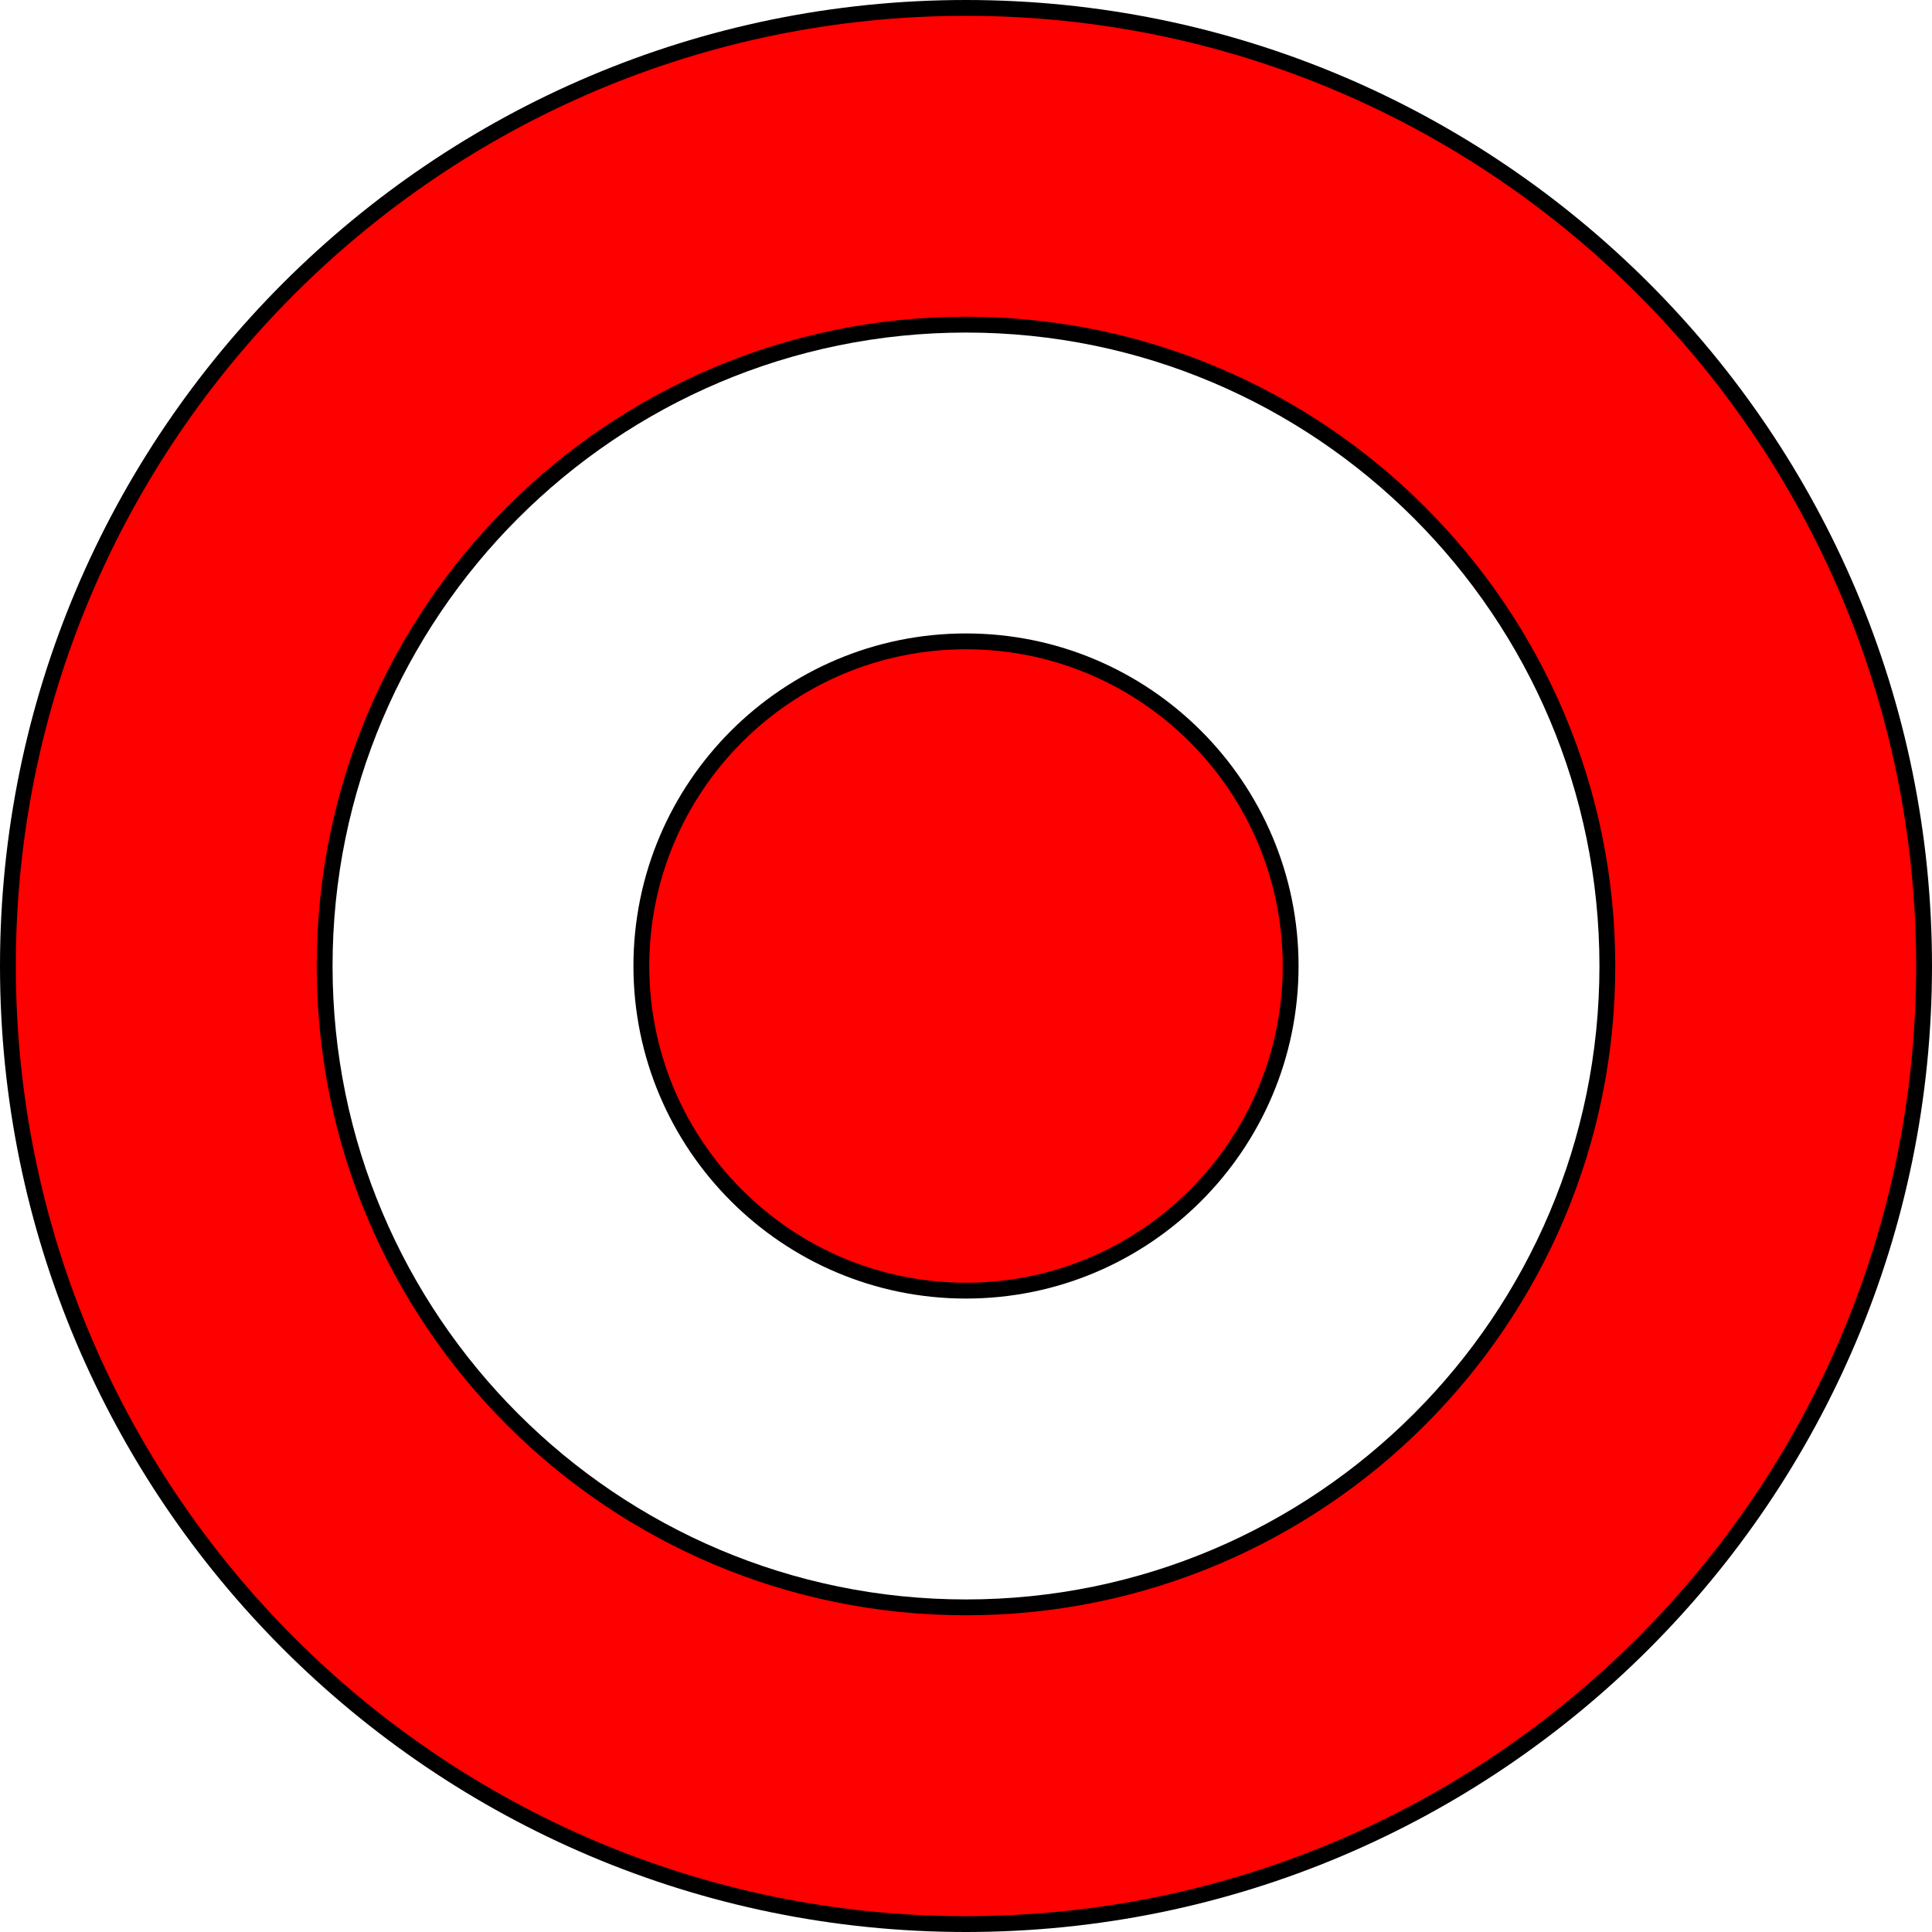
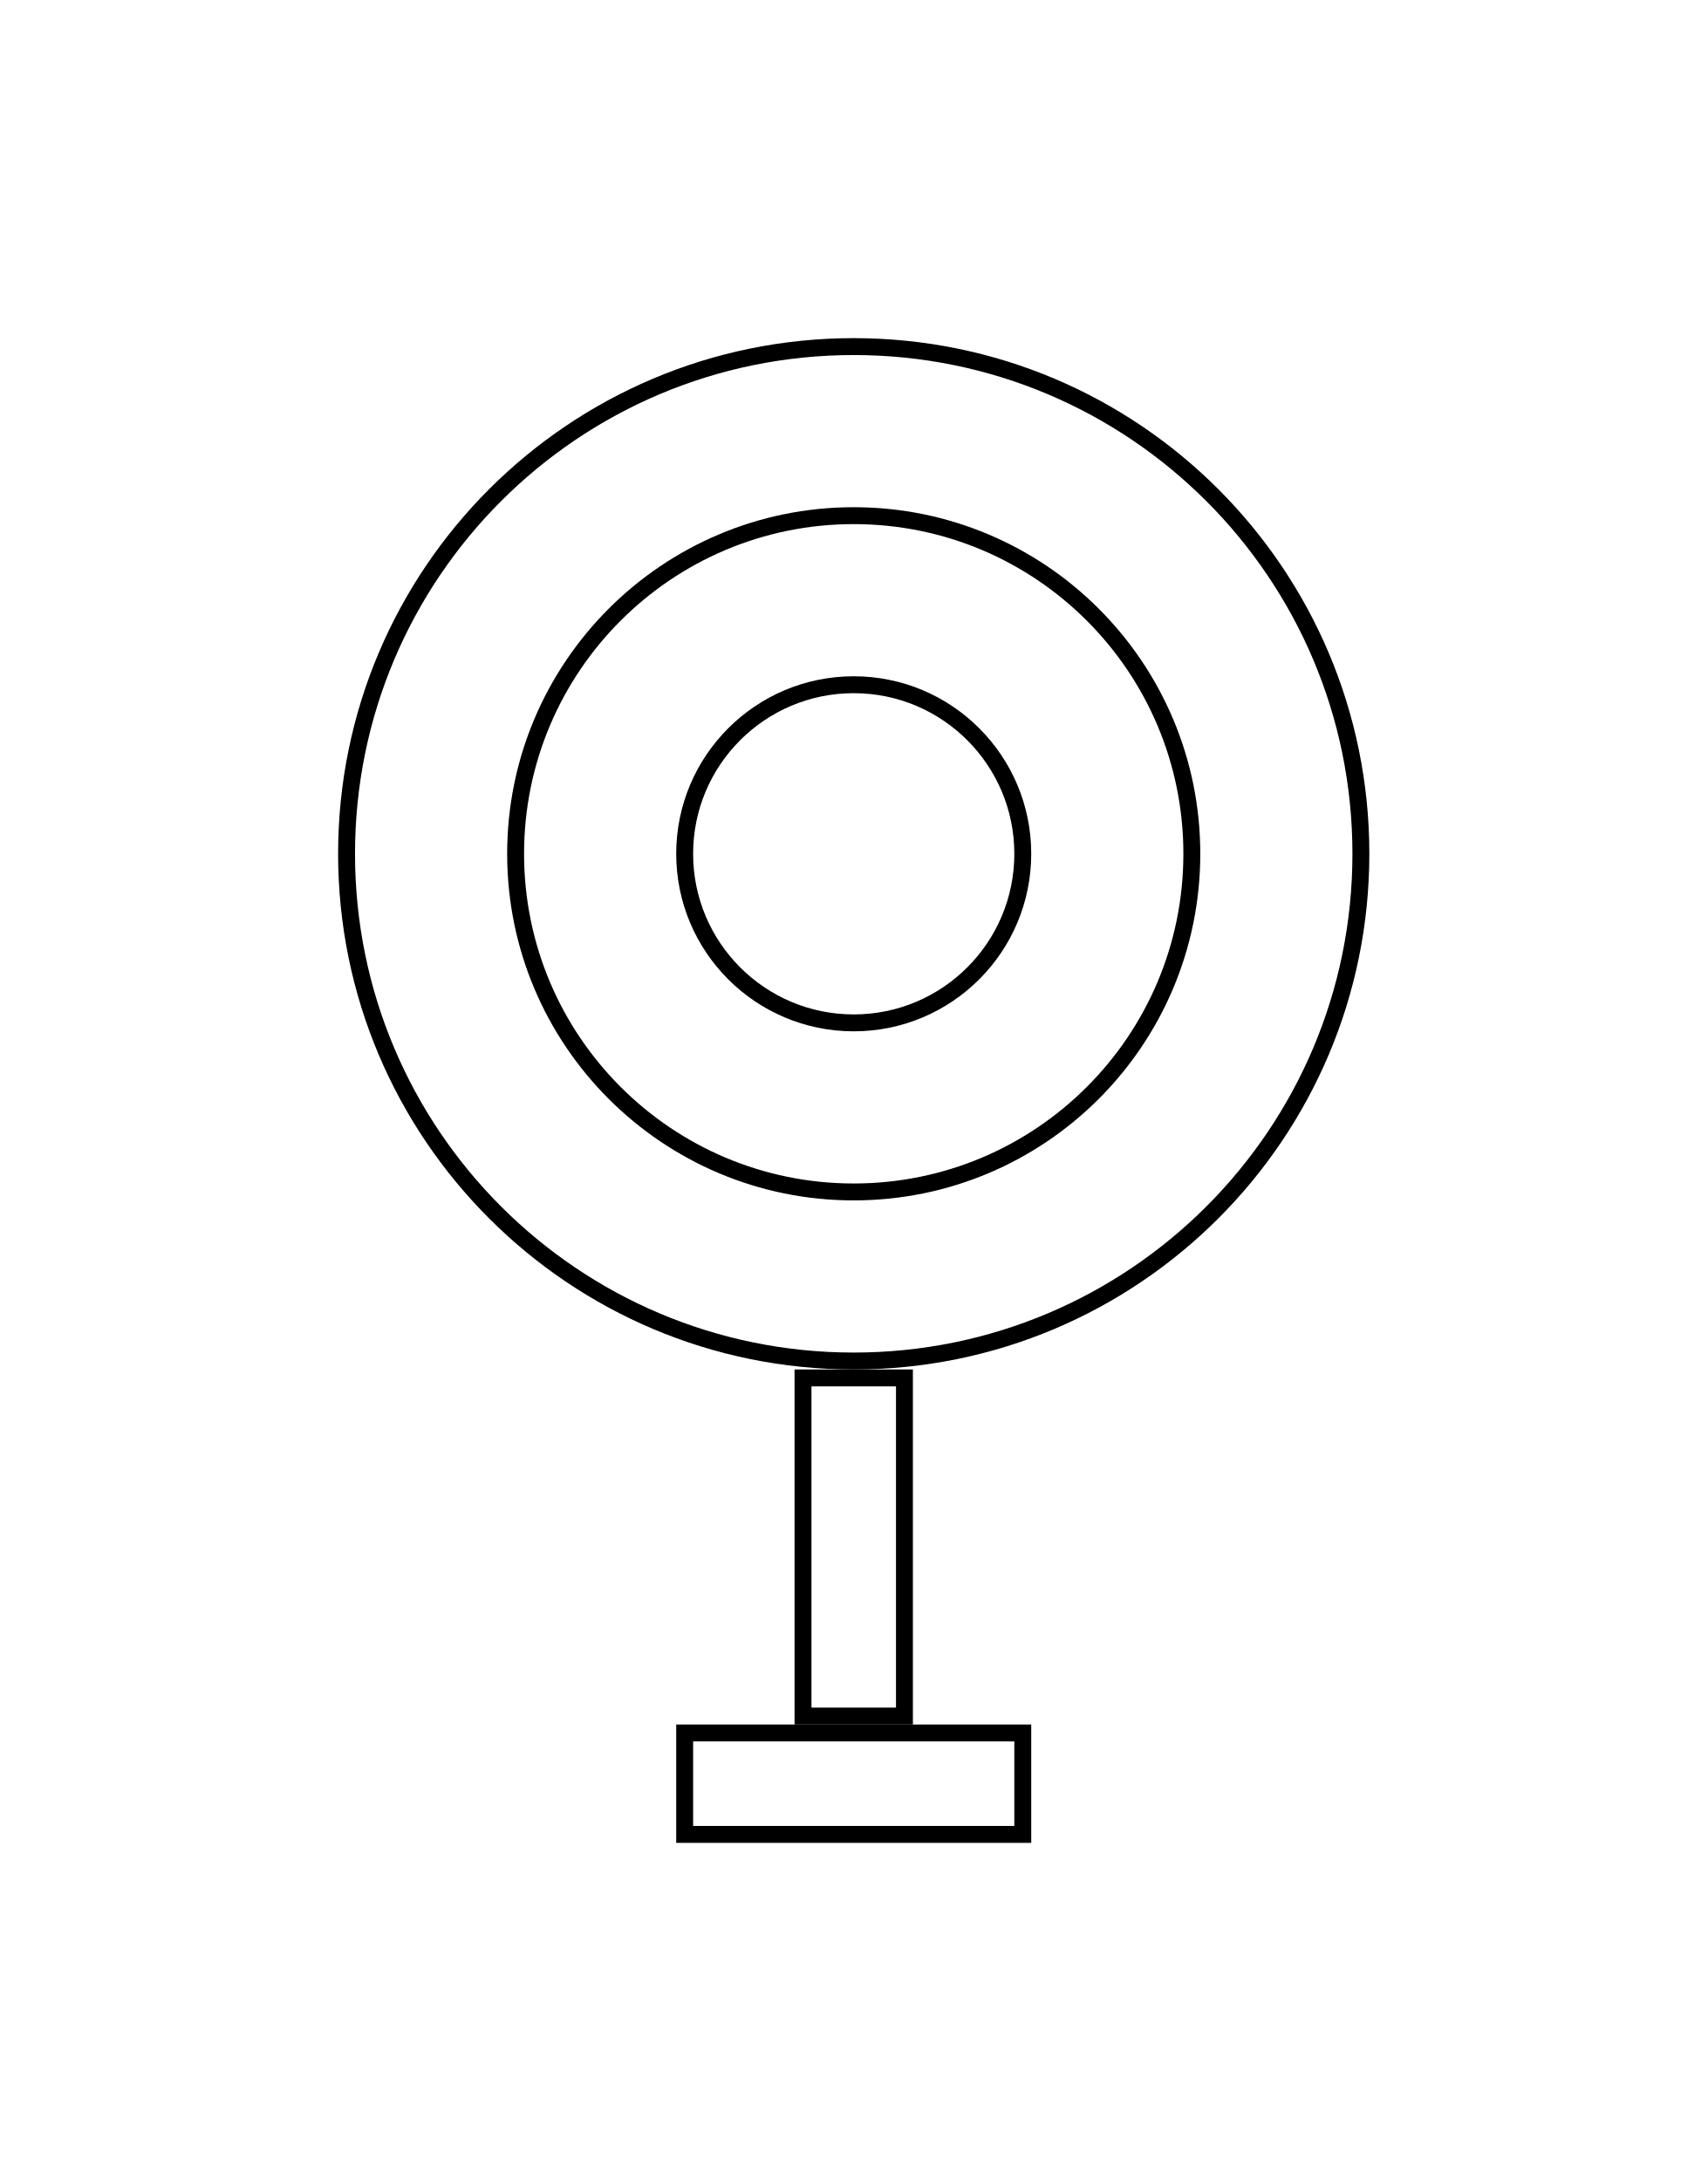
- <svg xmlns="http://www.w3.org/2000/svg" height="21.519mm" version="1.1" viewBox="0 0 61 61" width="21.519mm" x="0mm" y="0mm">
-   <g transform="matrix(1 0 0 -1 30.5 30.5)">
-     <path d="M0.0,30.0 C16.557,30.0 30.0,16.557 30.0,0.0 C30.0,-16.557 16.557,-30.0 0.0,-30.0 C-16.557,-30.0 -30.0,-16.557 -30.0,0.0 C-30.0,16.557 -16.557,30.0 0.0,30.0 Z" style="fill:none;stroke:rgb(0,0,0);stroke-miterlimit:10;" />
-     <path d="M0.0,30.0 C16.557,30.0 30.0,16.557 30.0,0.0 C30.0,-16.557 16.557,-30.0 0.0,-30.0 C-16.557,-30.0 -30.0,-16.557 -30.0,0.0 C-30.0,16.557 -16.557,30.0 0.0,30.0 Z" style="fill:rgb(255,0,0);stroke:none;" />
-     <path d="M0.0,20.0 C11.038,20.0 20.0,11.038 20.0,0.0 C20.0,-11.038 11.038,-20.0 0.0,-20.0 C-11.038,-20.0 -20.0,-11.038 -20.0,0.0 C-20.0,11.038 -11.038,20.0 0.0,20.0 Z" style="fill:none;stroke:rgb(0,0,0);stroke-miterlimit:10;" />
-     <path d="M0.0,20.0 C11.038,20.0 20.0,11.038 20.0,0.0 C20.0,-11.038 11.038,-20.0 0.0,-20.0 C-11.038,-20.0 -20.0,-11.038 -20.0,0.0 C-20.0,11.038 -11.038,20.0 0.0,20.0 Z" style="fill:rgb(255,255,255);stroke:none;" />
-     <path d="M0.0,10.0 C5.519,10.0 10.0,5.519 10.0,0.0 C10.0,-5.519 5.519,-10.0 0.0,-10.0 C-5.519,-10.0 -10.0,-5.519 -10.0,0.0 C-10.0,5.519 -5.519,10.0 0.0,10.0 Z" style="fill:none;stroke:rgb(0,0,0);stroke-miterlimit:10;" />
-     <path d="M0.0,10.0 C5.519,10.0 10.0,5.519 10.0,0.0 C10.0,-5.519 5.519,-10.0 0.0,-10.0 C-5.519,-10.0 -10.0,-5.519 -10.0,0.0 C-10.0,5.519 -5.519,10.0 0.0,10.0 Z" style="fill:rgb(255,0,0);stroke:none;" />
+ <svg width="101.0" height="129.0" viewBox="-50.5 -64.5 101.0 129.0" style="">
+   <g>
+     <defs />
+     <g>
+       <g>
+         <g>
+           <circle transform="matrix(1.0,0.0,0.0,-1.0,0.0,-14.0)" style="stroke-width: 1.0px; stroke: hsla(0.0, 0.0%, 0.0%, 1.0); stroke-linecap: butt; stroke-linejoin: miter;  fill: none;" r="30.0" />
+           <g>
+             <circle transform="matrix(1.0,0.0,0.0,-1.0,0.0,-14.0)" style="stroke-width: 1.0px; stroke: hsla(0.0, 0.0%, 0.0%, 1.0); stroke-linecap: butt; stroke-linejoin: miter;  fill: none;" r="20.0" />
+             <circle transform="matrix(1.0,0.0,0.0,-1.0,0.0,-14.0)" style="stroke-width: 1.0px; stroke: hsla(0.0, 0.0%, 0.0%, 1.0); stroke-linecap: butt; stroke-linejoin: miter;  fill: none;" r="10.0" />
+           </g>
+         </g>
+         <rect transform="matrix(1.0,0.0,0.0,-1.0,0.0,27.0)" style="stroke-width: 1.0px; stroke: hsla(0.0, 0.0%, 0.0%, 1.0); stroke-linecap: butt; stroke-linejoin: miter;  fill: none;" x="-3.0" y="-10.0" width="6.0" height="20.0" />
+       </g>
+       <rect transform="matrix(1.0,0.0,0.0,-1.0,0.0,41.0)" style="stroke-width: 1.0px; stroke: hsla(0.0, 0.0%, 0.0%, 1.0); stroke-linecap: butt; stroke-linejoin: miter;  fill: none;" x="-10.0" y="-3.0" width="20.0" height="6.0" />
+     </g>
  </g>
</svg>
